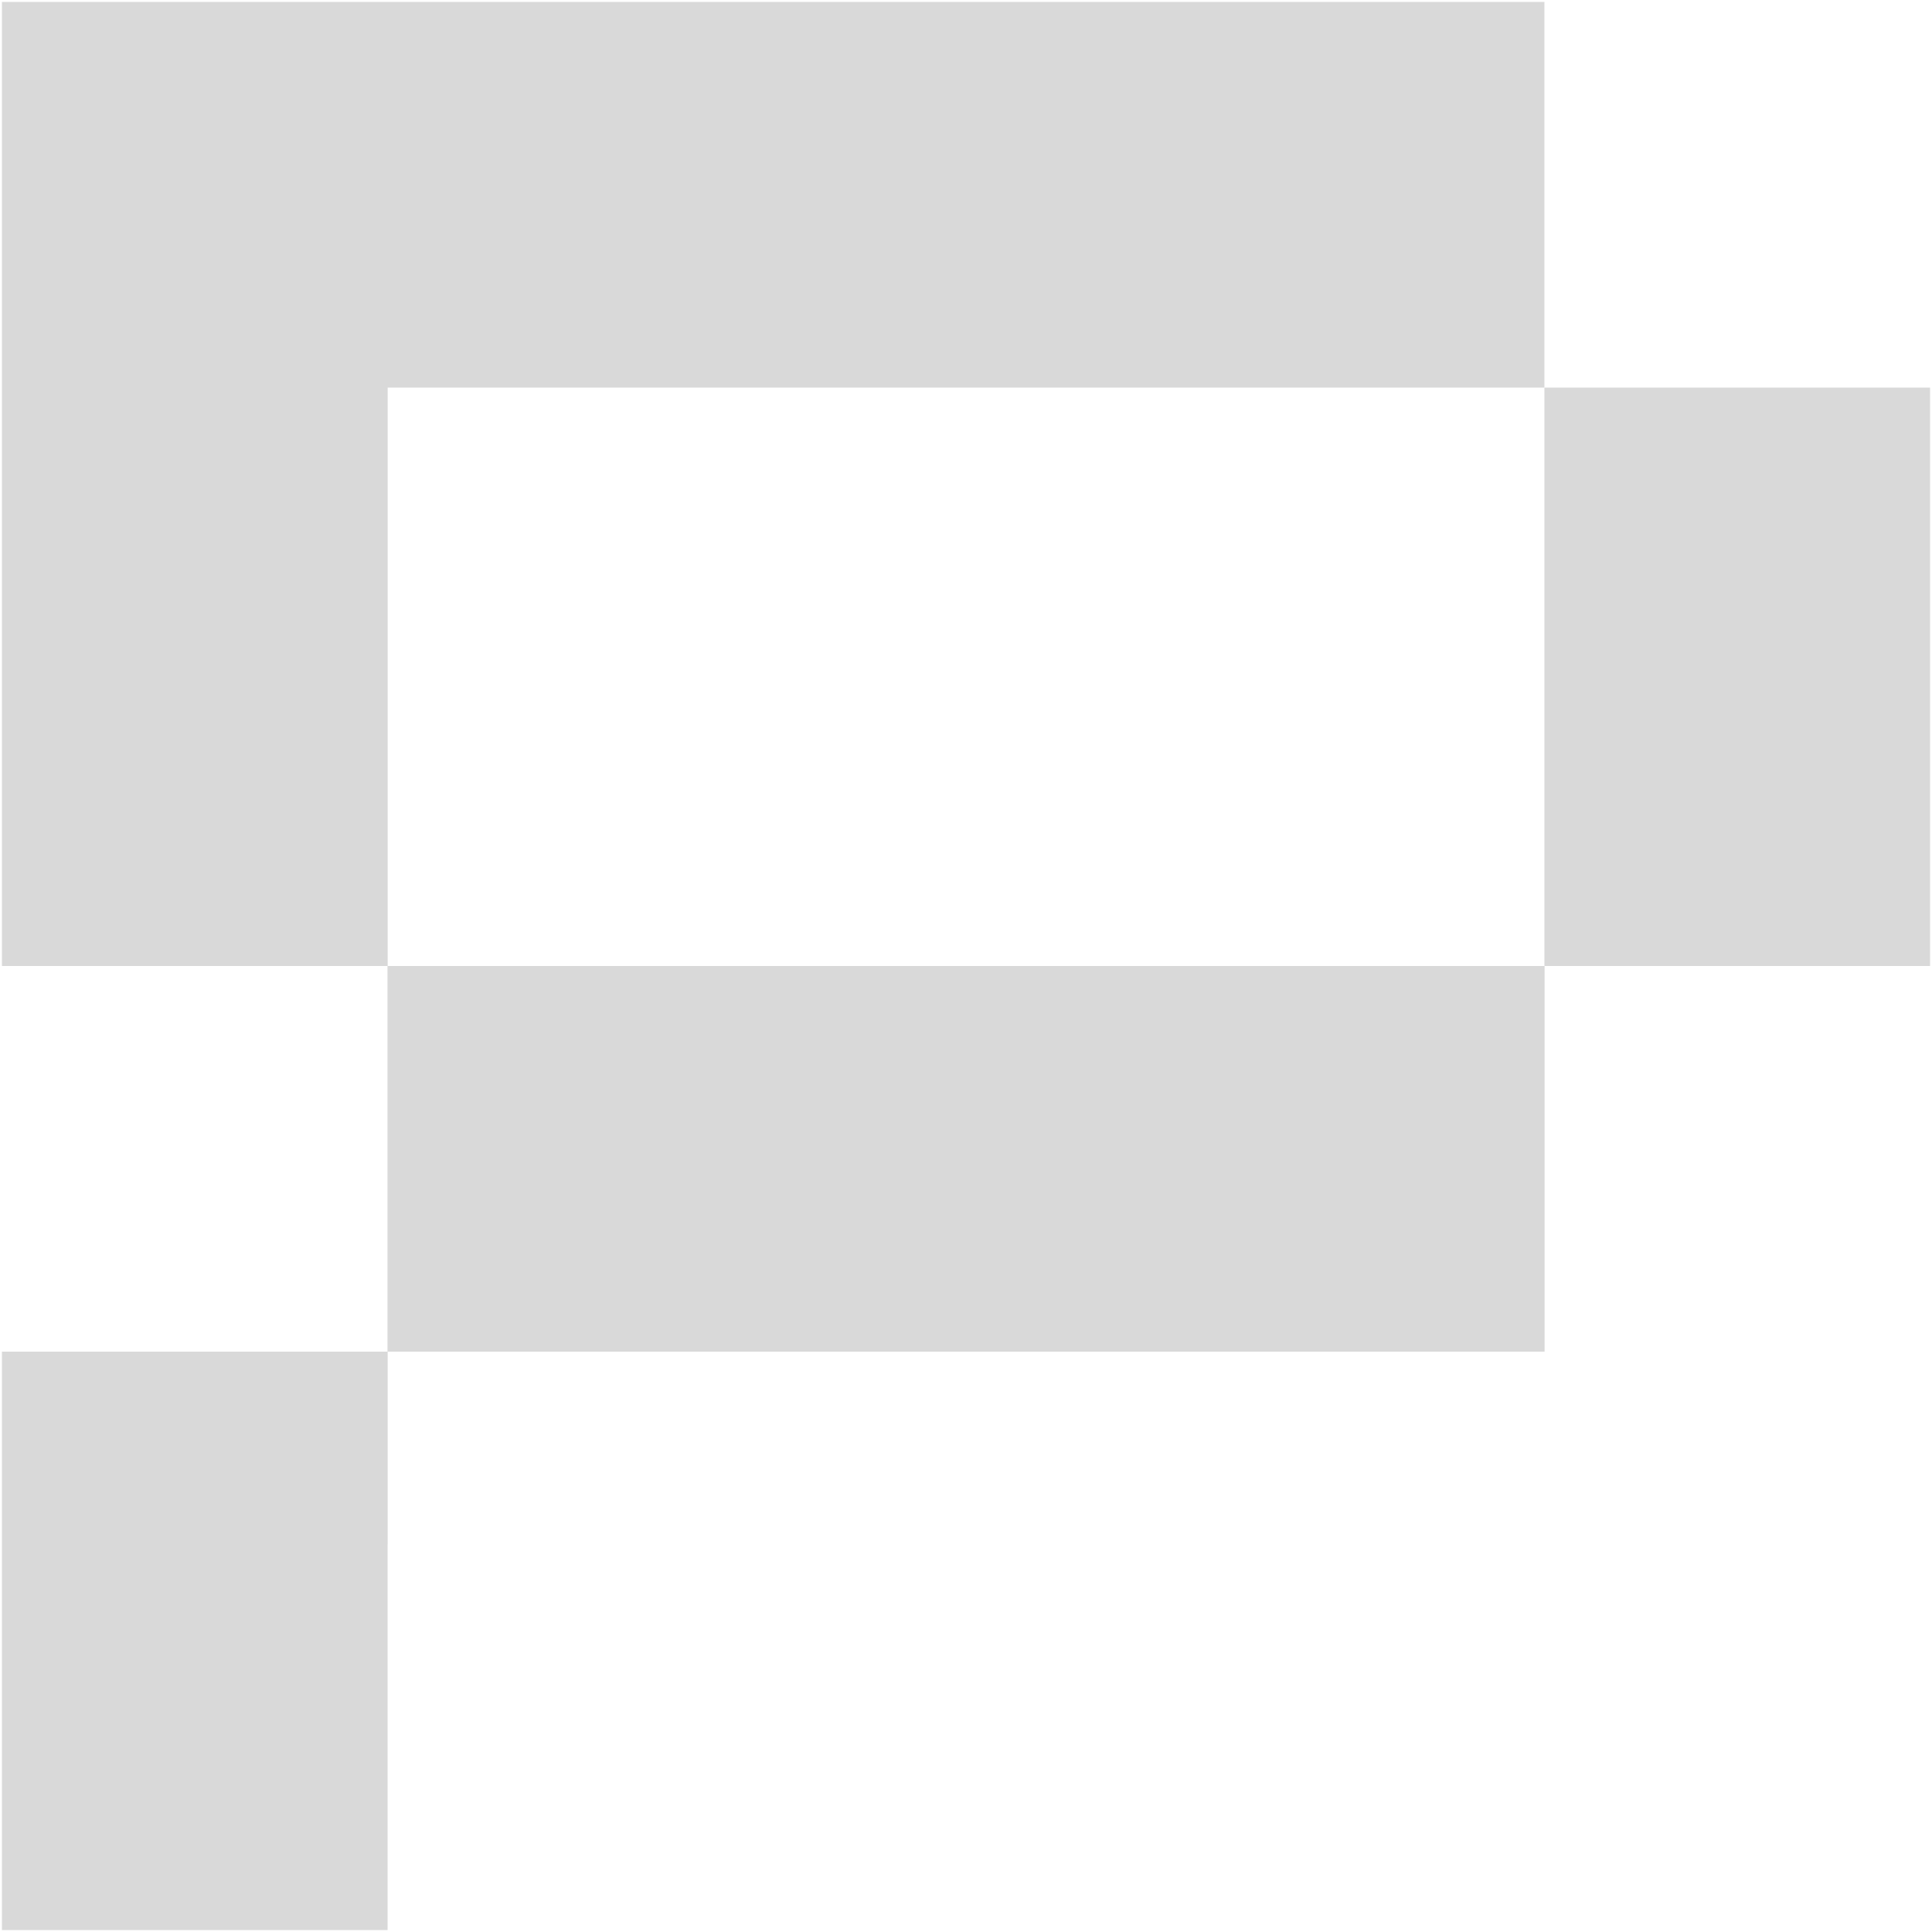
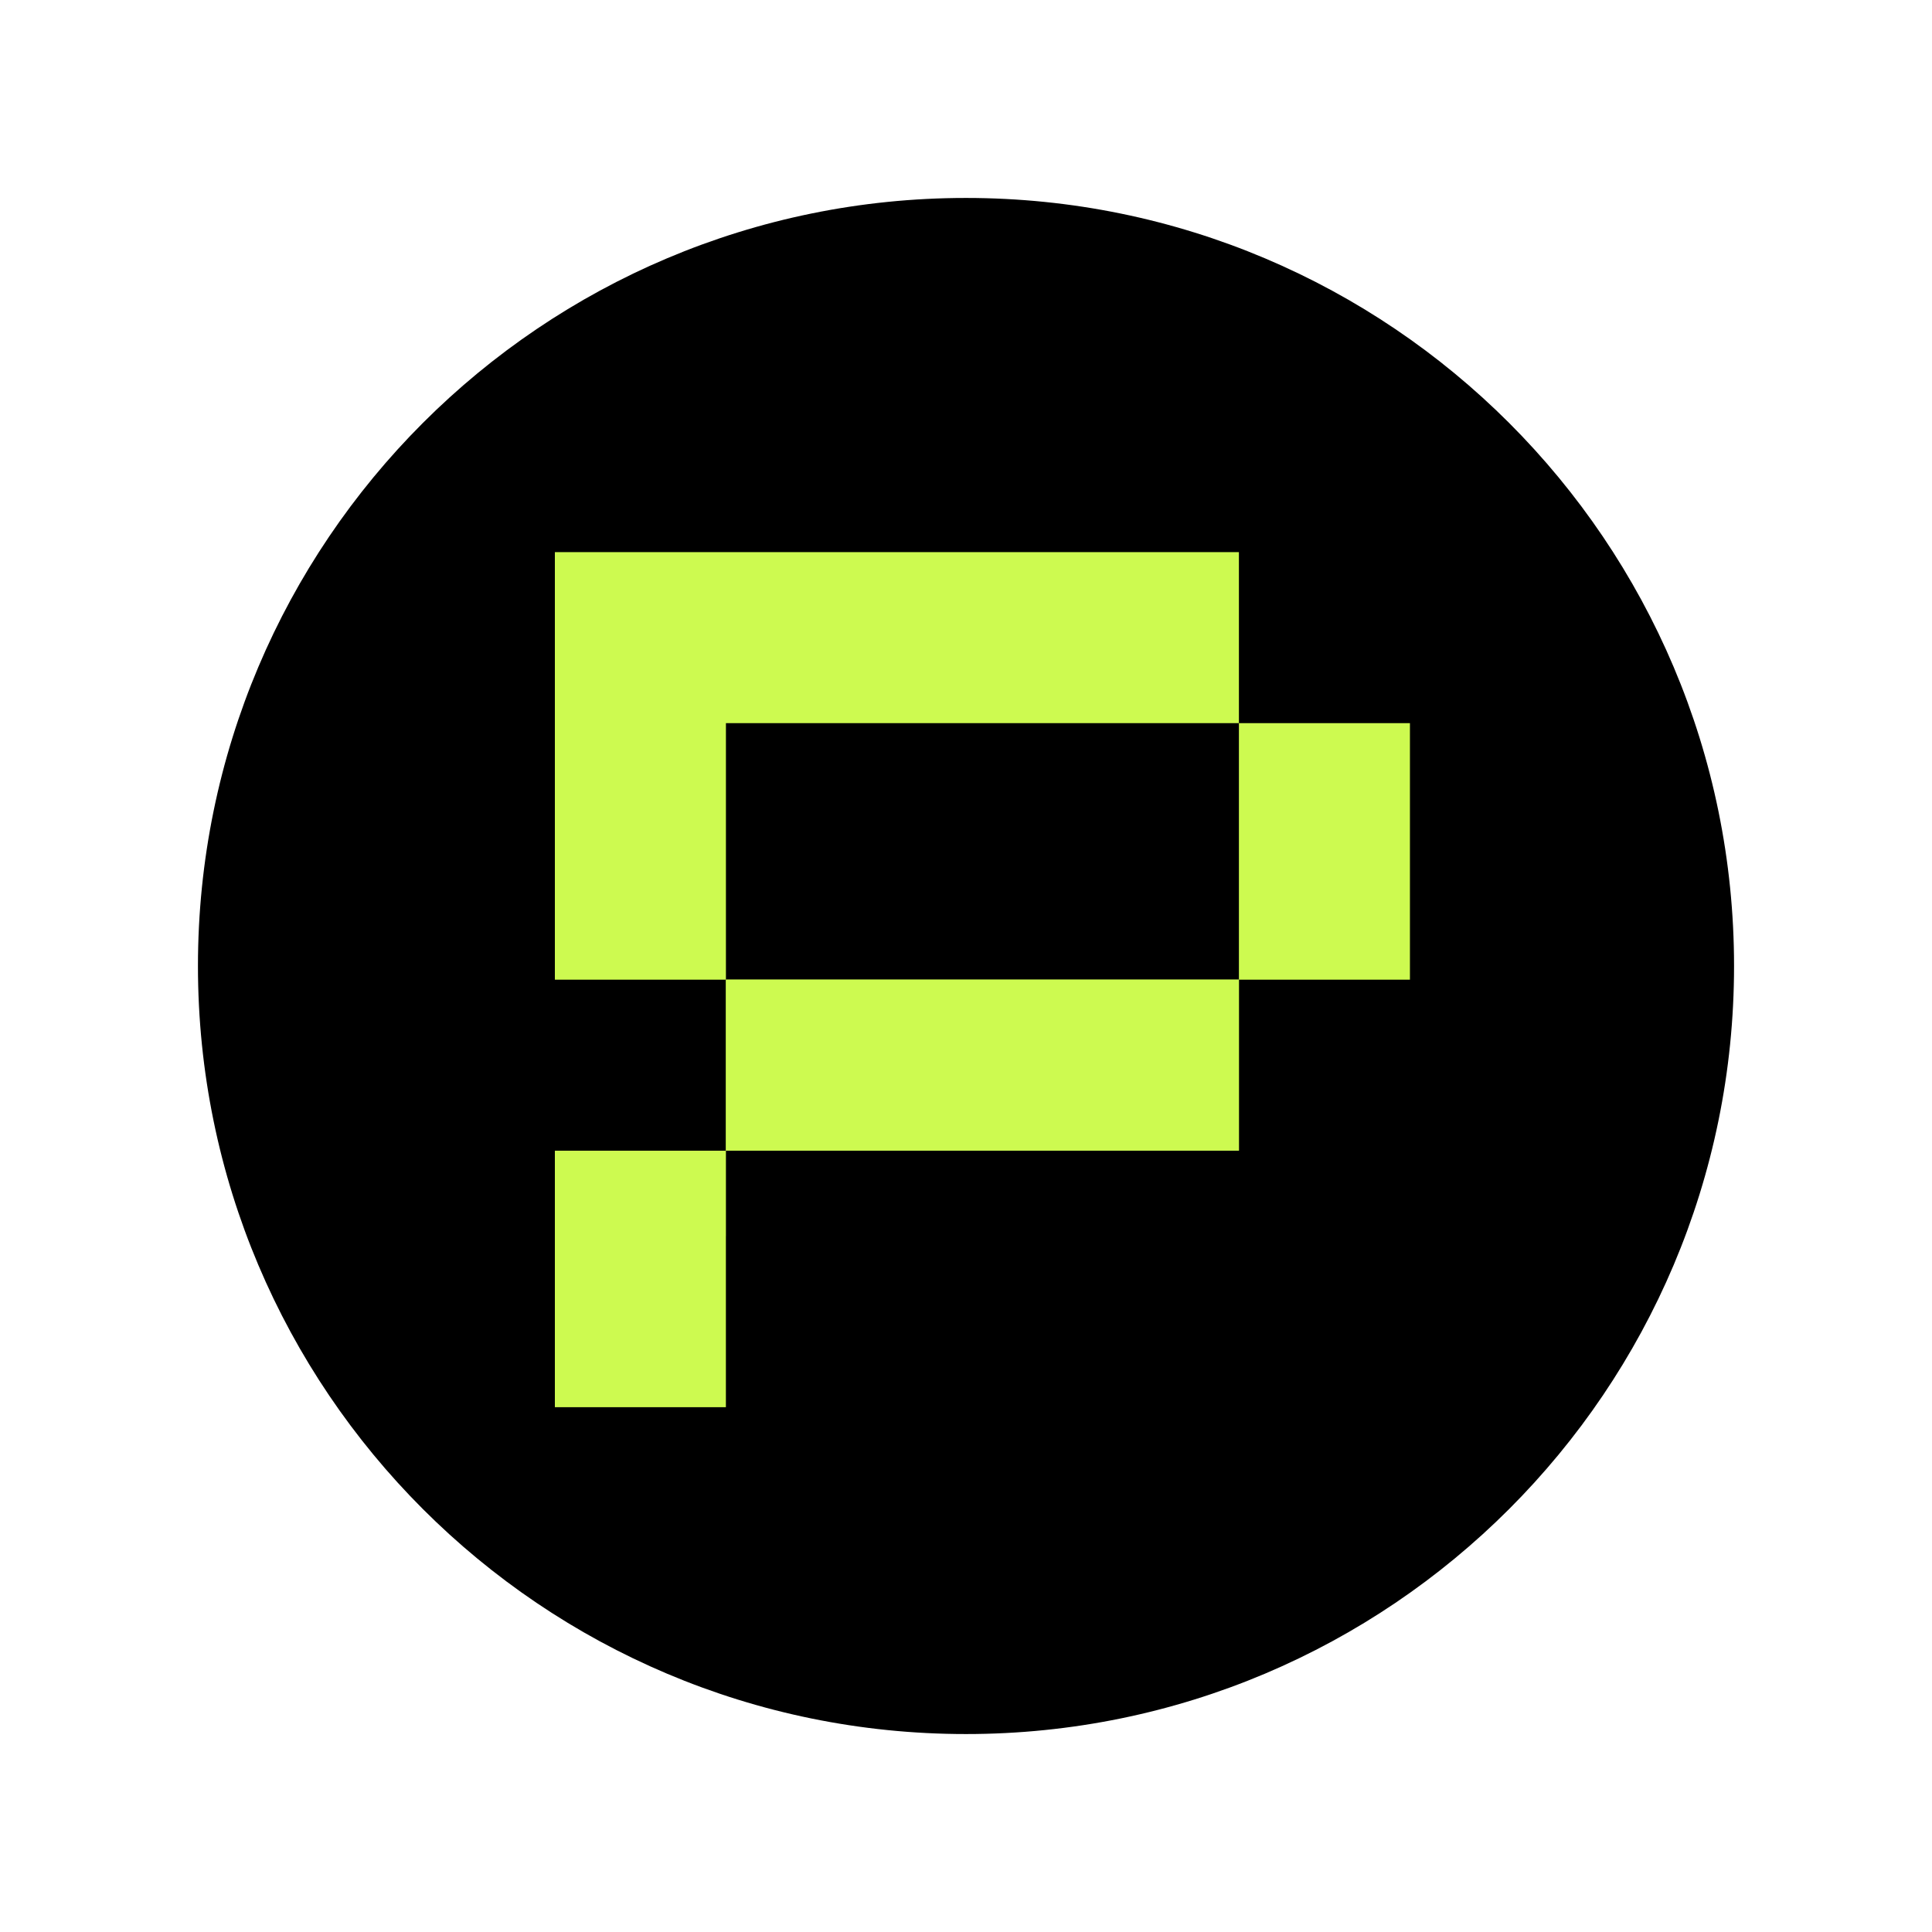
- <svg xmlns="http://www.w3.org/2000/svg" class="index-module--phala--VqUkV" width="23" height="23" viewBox="0 0 23 23" fill="none">
-   <rect x="4.615" y="11.5" width="13.771" height="4.591" fill="#D9D9D9" />
-   <rect x="18.386" y="4.614" width="4.591" height="6.886" fill="#D9D9D9" />
-   <path d="M4.615 16.091H0.023V17.239V18.387V22.977H4.614V18.387H4.615V16.091Z" fill="#D9D9D9" />
-   <path d="M18.386 0.023H4.615H3.955H0.023V9.205V10.671V11.5H4.615V10.671V9.205V4.614H18.386V0.023Z" fill="#D9D9D9" />
-   <rect x="4.615" y="11.5" width="13.771" height="4.591" fill="#D9D9D9" />
+ <svg xmlns="http://www.w3.org/2000/svg" id="phala_1" data-name="phala 1" viewBox="0 0 500 500">
+   <defs>
+     <style>.cls-1{fill:#cdfa50;}</style>
+   </defs>
+   <circle cx="250" cy="250" r="198.77" />
+   <rect class="cls-1" x="187.87" y="253.53" width="132.76" height="44.26" />
+   <rect class="cls-1" x="320.63" y="187.15" width="44.26" height="66.39" />
+   <polygon class="cls-1" points="187.87 297.8 143.6 297.8 143.6 308.86 143.6 319.93 143.6 364.18 187.86 364.18 187.86 319.93 187.87 319.93 187.87 297.8" />
+   <polygon class="cls-1" points="320.63 142.89 187.87 142.89 181.5 142.89 143.6 142.89 143.6 231.41 143.6 245.54 143.6 253.54 187.87 253.54 187.87 245.54 187.87 231.41 187.87 187.15 320.63 187.15 320.63 142.89" />
+   <rect class="cls-1" x="187.87" y="253.53" width="132.76" height="44.26" />
</svg>
